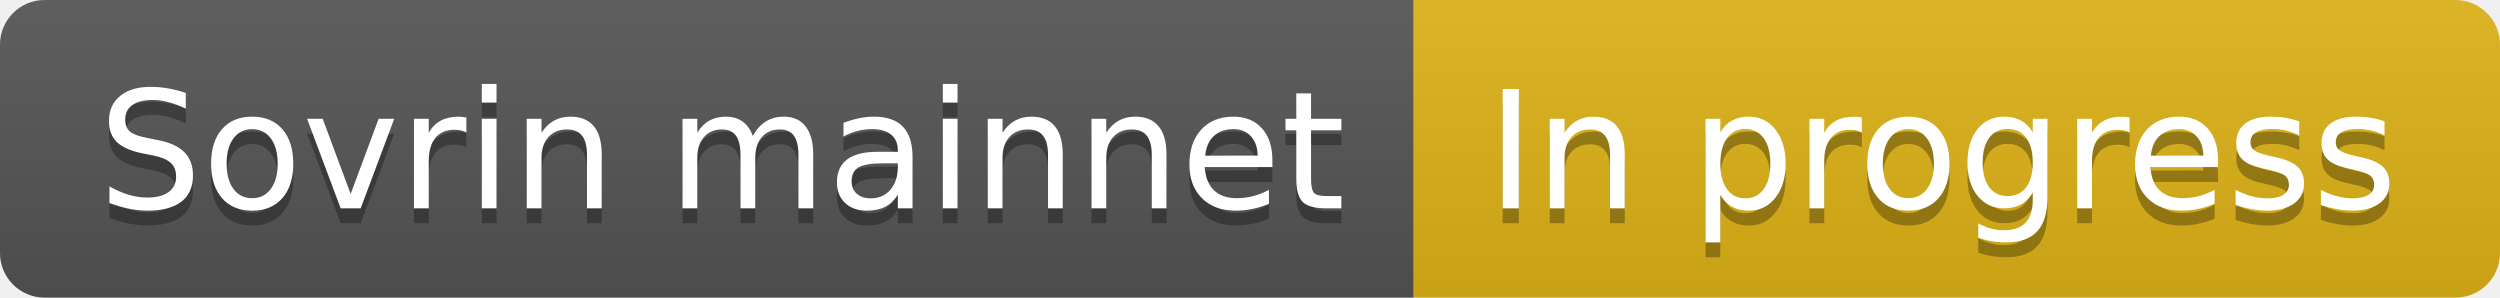
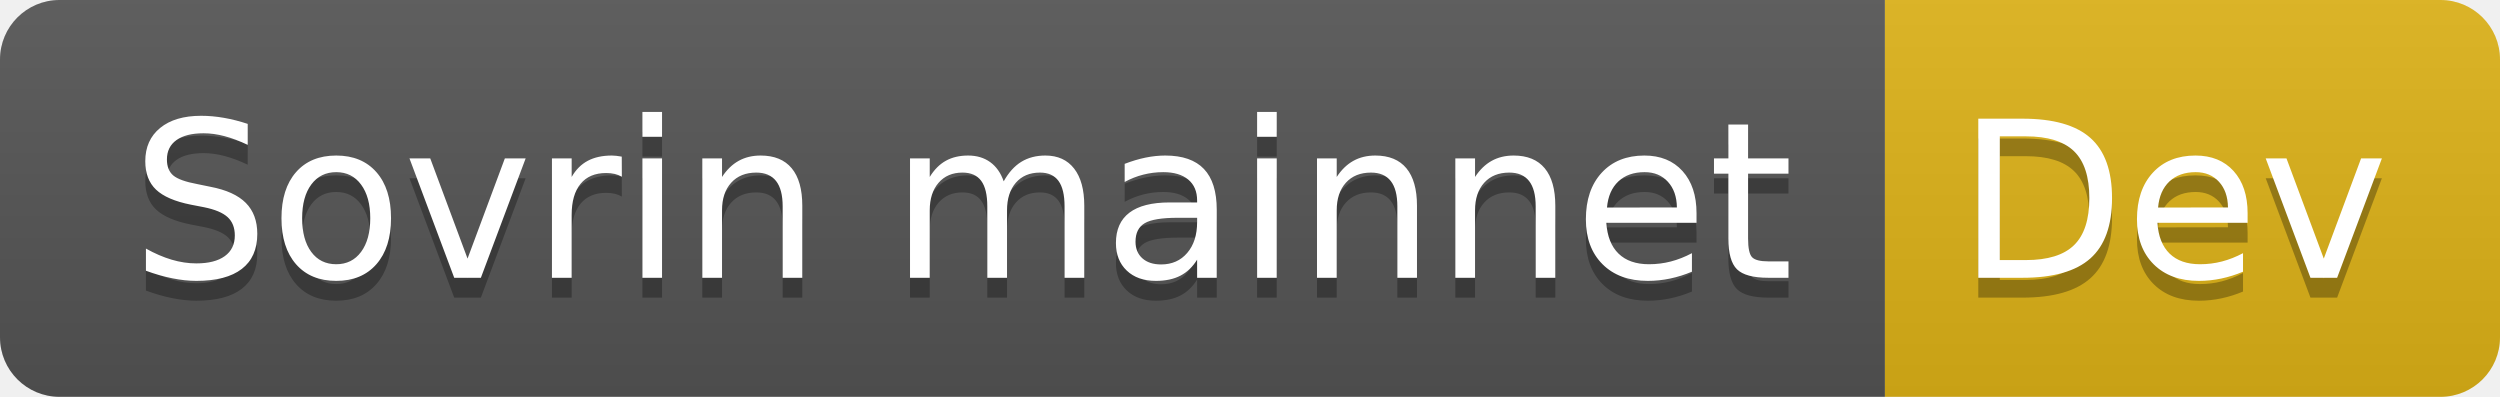
- <svg xmlns="http://www.w3.org/2000/svg" width="168" height="20">
+ <svg xmlns="http://www.w3.org/2000/svg" width="126" height="20">
  <linearGradient id="b" x2="0" y2="100%">
    <stop offset="0" stop-color="#bbb" stop-opacity=".1" />
    <stop offset="1" stop-opacity=".1" />
  </linearGradient>
  <clipPath id="a">
-     <rect width="168" height="20" rx="3" fill="#fff" />
+     <rect width="126" height="20" rx="3" fill="#fff" />
  </clipPath>
  <g clip-path="url(#a)">
    <path fill="#555" d="M0 0h95v20H0z" />
-     <path fill="#dfb317" d="M95 0h73v20H95z" />
-     <path fill="url(#b)" d="M0 0h168v20H0z" />
+     <path fill="#dfb317" d="M95 0h31v20H95z" />
+     <path fill="url(#b)" d="M0 0h126v20H0z" />
  </g>
  <g fill="#fff" text-anchor="middle" font-family="DejaVu Sans,Verdana,Geneva,sans-serif" font-size="110">
    <text x="485" y="150" fill="#010101" fill-opacity=".3" transform="scale(.1)" textLength="850">Sovrin mainnet</text>
    <text x="485" y="140" transform="scale(.1)" textLength="850">Sovrin mainnet</text>
-     <text x="1305" y="150" fill="#010101" fill-opacity=".3" transform="scale(.1)" textLength="630">In progress</text>
-     <text x="1305" y="140" transform="scale(.1)" textLength="630">In progress</text>
+     <text x="1095" y="150" fill="#010101" fill-opacity=".3" transform="scale(.1)" textLength="210">Dev</text>
+     <text x="1095" y="140" transform="scale(.1)" textLength="210">Dev</text>
  </g>
</svg>
